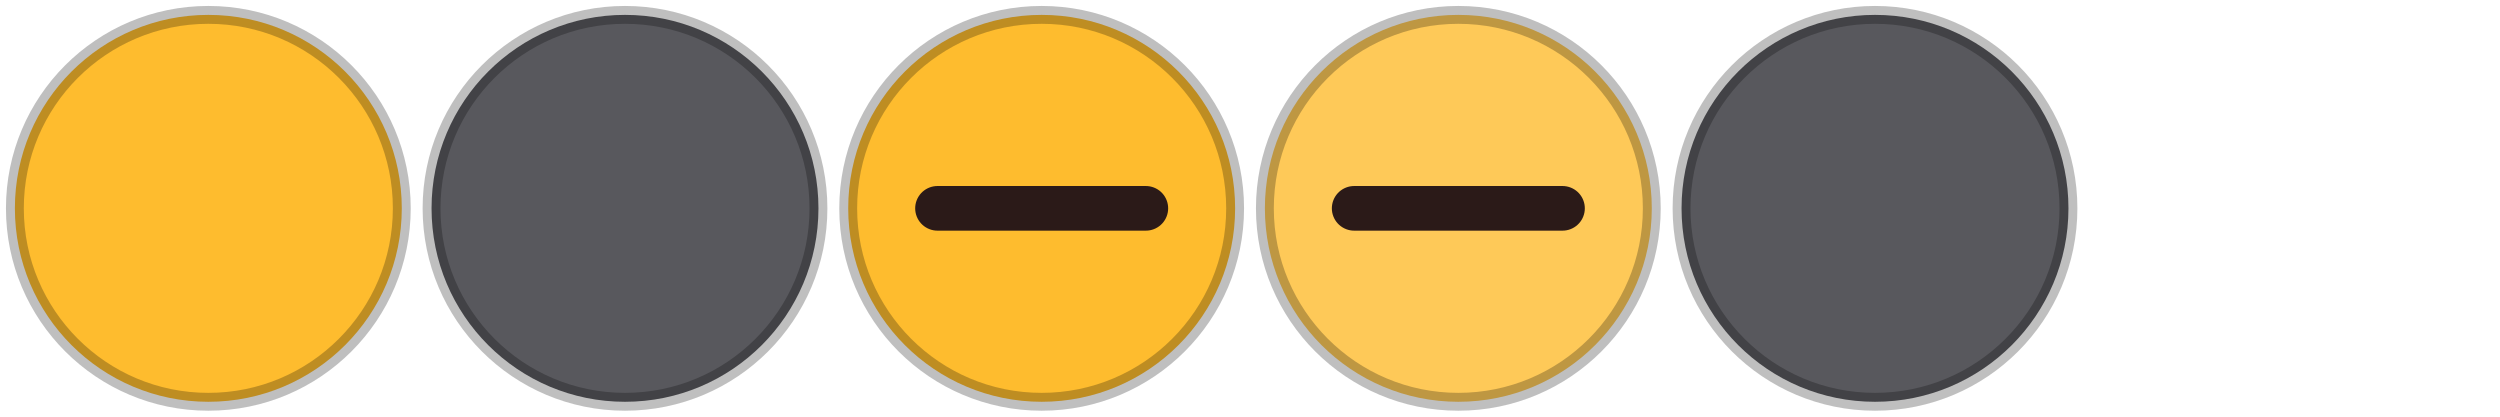
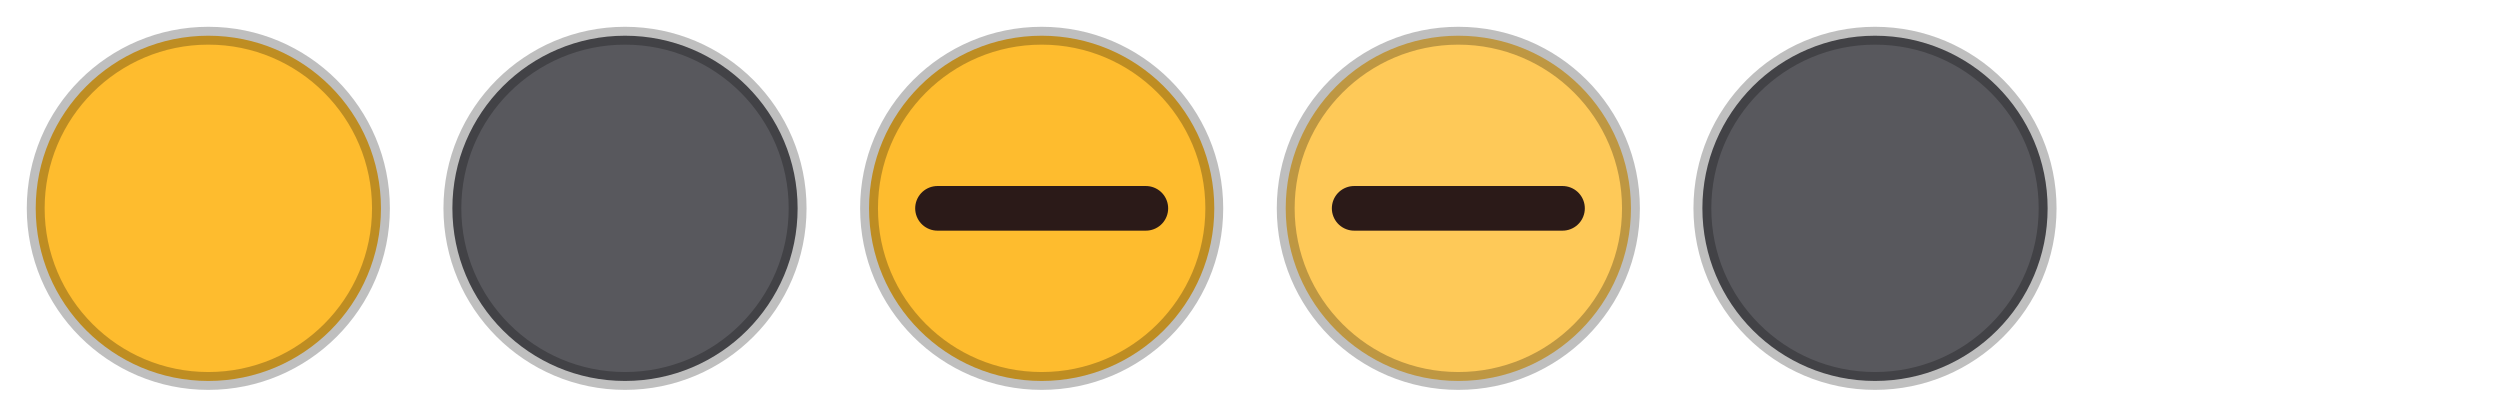
<svg xmlns="http://www.w3.org/2000/svg" width="84" height="14" viewBox="0 0 84 14">
  <g id="active-center">
    <g transform="translate(0,0)">
-       <circle cx="7" cy="7" r="6.5" fill="#febc2e" />
-       <circle cx="7" cy="7" r="6.5" fill="none" stroke="#000" stroke-opacity="0.25" stroke-width="0.6" />
+       <circle cx="7" cy="7" r="5.8" fill="#febc2e" />
+       <circle cx="7" cy="7" r="5.8" fill="none" stroke="#000" stroke-opacity="0.25" stroke-width="0.6" />
      <rect width="14" height="14" fill="#000" fill-opacity="0" />
    </g>
  </g>
  <g id="inactive-center">
    <g transform="translate(14,0)">
-       <circle cx="7" cy="7" r="6.5" fill="#58585d" />
-       <circle cx="7" cy="7" r="6.5" fill="none" stroke="#000" stroke-opacity="0.25" stroke-width="0.6" />
+       <circle cx="7" cy="7" r="5.8" fill="#58585d" />
+       <circle cx="7" cy="7" r="5.8" fill="none" stroke="#000" stroke-opacity="0.25" stroke-width="0.6" />
      <rect width="14" height="14" fill="#000" fill-opacity="0" />
    </g>
  </g>
  <g id="hover-center">
    <g transform="translate(28,0)">
-       <circle cx="7" cy="7" r="6.5" fill="#febc2e" />
-       <circle cx="7" cy="7" r="6.5" fill="none" stroke="#000" stroke-opacity="0.25" stroke-width="0.6" />
+       <circle cx="7" cy="7" r="5.8" fill="#febc2e" />
+       <circle cx="7" cy="7" r="5.8" fill="none" stroke="#000" stroke-opacity="0.25" stroke-width="0.6" />
      <path d="M3.5,7 L10.5,7" stroke="#2b1a18" stroke-width="1.5" stroke-linecap="round" fill="none" />
      <rect width="14" height="14" fill="#000" fill-opacity="0" />
    </g>
  </g>
  <g id="pressed-center">
    <g transform="translate(42,0)">
-       <circle cx="7" cy="7" r="6.5" fill="#febc2e" opacity="0.8" />
-       <circle cx="7" cy="7" r="6.5" fill="none" stroke="#000" stroke-opacity="0.25" stroke-width="0.6" />
+       <circle cx="7" cy="7" r="5.8" fill="#febc2e" opacity="0.8" />
+       <circle cx="7" cy="7" r="5.8" fill="none" stroke="#000" stroke-opacity="0.25" stroke-width="0.6" />
      <path d="M3.5,7 L10.5,7" stroke="#2b1a18" stroke-width="1.5" stroke-linecap="round" fill="none" />
      <rect width="14" height="14" fill="#000" fill-opacity="0" />
    </g>
  </g>
  <g id="deactivated-center">
    <g transform="translate(56,0)">
-       <circle cx="7" cy="7" r="6.5" fill="#58585d" />
-       <circle cx="7" cy="7" r="6.5" fill="none" stroke="#000" stroke-opacity="0.25" stroke-width="0.6" />
+       <circle cx="7" cy="7" r="5.8" fill="#58585d" />
+       <circle cx="7" cy="7" r="5.8" fill="none" stroke="#000" stroke-opacity="0.25" stroke-width="0.6" />
      <rect width="14" height="14" fill="#000" fill-opacity="0" />
    </g>
  </g>
</svg>
